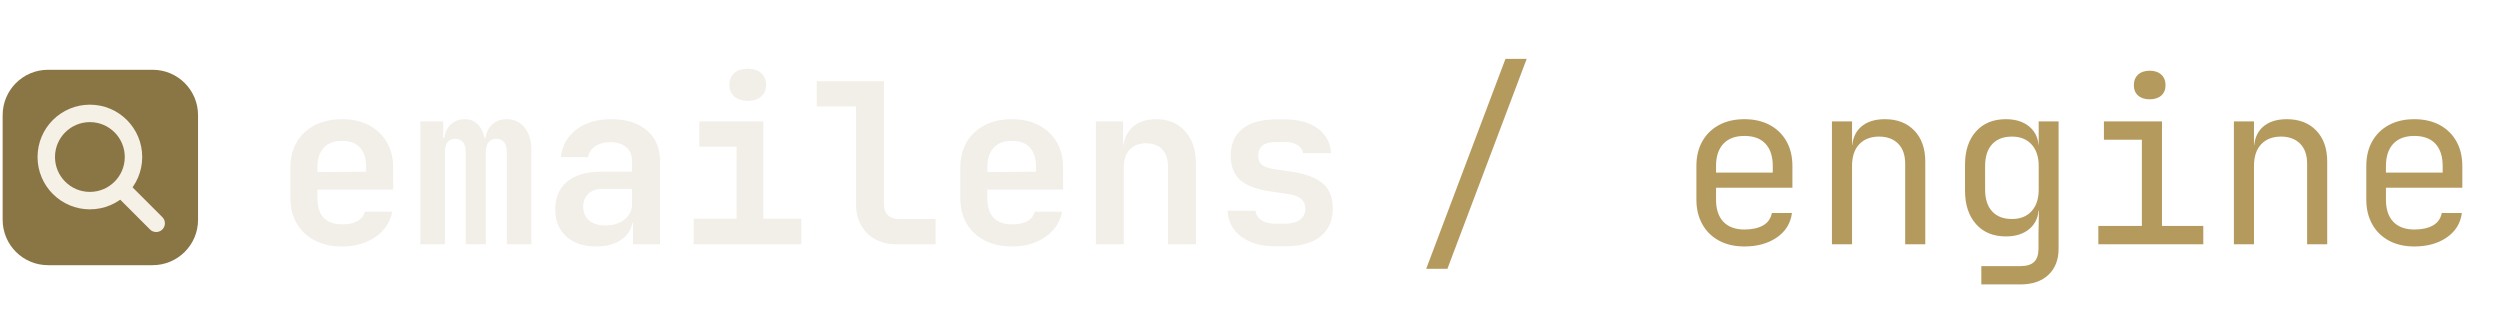
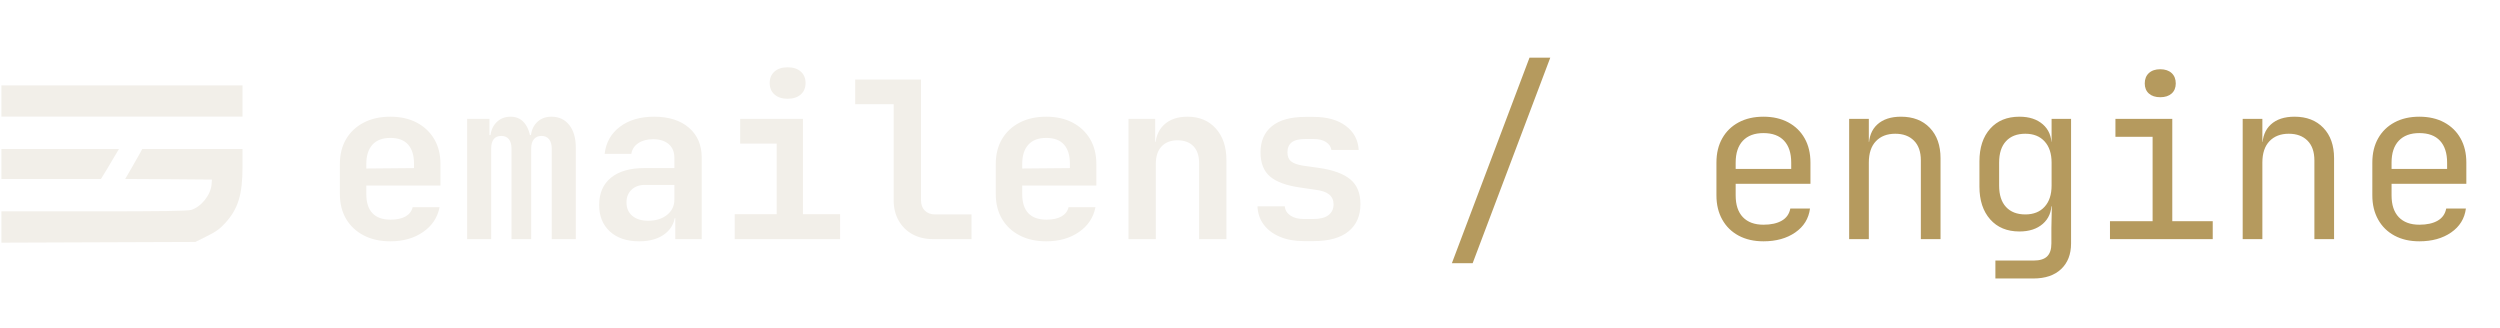
- <svg xmlns="http://www.w3.org/2000/svg" viewBox="0 0 715 96" width="515" height="69" role="img" aria-label="emailens engine">
-   <g transform="translate(0,20)">
-     <rect x="0" y="0" width="56" height="56" rx="13" fill="#8a7544" />
-     <circle cx="25" cy="25" r="12.5" fill="none" stroke="#f6f1e7" stroke-width="5" />
-     <line x1="34.5" y1="34.5" x2="44" y2="44" stroke="#f6f1e7" stroke-width="5" stroke-linecap="round" />
+ <svg xmlns="http://www.w3.org/2000/svg" viewBox="0 0 731 96" width="526" height="69" role="img" aria-label="emailens engine">
+   <g transform="translate(0,25) scale(0.35115)">
+     <g transform="translate(0,131) scale(0.1,-0.1)" fill="#f2efe9" stroke="none">
+       <path d="M0 1180 l0 -130 1005 0 1005 0 0 130 0 130 -1005 0 -1005 0 0 -130z M0 655 l0 -125 415 0 415 0 23 38 c13 20 47 76 75 125 l52 87 -490 0 -490 0 0 -125z M1157 748 c-10 -18 -42 -75 -71 -125 l-54 -93 361 -2 362 -3 -3 -40 c-7 -89 -87 -188 -170 -213 -29 -9 -248 -12 -811 -12 l-771 0 0 -130 0 -131 808 3 809 3 96 48 c76 37 107 60 153 110 107 117 144 236 144 470 l0 147 -418 0 -418 0 -17 -32z" />
+     </g>
  </g>
-   <g transform="translate(78,70)">
+   <g transform="translate(94.6,70)">
    <path d="M19.26 0.64Q14.78 0.64 11.46-1.09Q8.13-2.82 6.30-5.92Q4.48-9.02 4.48-13.18L4.48-22.02Q4.48-26.18 6.30-29.28Q8.13-32.38 11.46-34.11Q14.78-35.84 19.26-35.84Q23.68-35.84 26.98-34.11Q30.27-32.38 32.10-29.28Q33.92-26.18 33.92-22.02L33.92-15.68L12.22-15.68L12.22-13.18Q12.22-9.47 14.02-7.58Q15.81-5.70 19.33-5.70Q22.02-5.70 23.68-6.62Q25.34-7.55 25.79-9.34L33.66-9.34Q32.77-4.80 28.83-2.08Q24.90 0.64 19.26 0.64M26.75-20.80L26.18-20.16L26.18-22.08Q26.18-25.73 24.45-27.68Q22.72-29.63 19.26-29.63Q15.81-29.63 14.02-27.65Q12.22-25.66 12.22-22.02L12.22-20.67L26.75-20.80M48.77 0L41.73 0L41.73-35.20L48.26-35.20L48.26-30.46L49.60-30.46L48.51-29.31Q48.51-32.26 50.18-34.05Q51.84-35.84 54.46-35.84Q57.28-35.84 58.85-33.54Q60.42-31.23 60.42-27.33L59.01-30.46L61.18-30.46L60.35-29.31Q60.35-32.26 62.02-34.05Q63.68-35.84 66.43-35.84Q69.70-35.84 71.62-33.41Q73.54-30.98 73.54-26.82L73.54 0L66.50 0L66.50-26.50Q66.50-28.22 65.73-29.22Q64.96-30.21 63.49-30.21Q62.08-30.21 61.28-29.25Q60.48-28.29 60.48-26.50L60.48 0L54.72 0L54.72-26.50Q54.72-28.29 53.95-29.25Q53.18-30.21 51.71-30.21Q50.24-30.21 49.50-29.25Q48.77-28.29 48.77-26.50L48.77 0M92.10 0.64Q86.66 0.64 83.52-2.24Q80.38-5.12 80.38-9.98Q80.38-15.17 83.84-17.98Q87.30-20.80 93.63-20.80L102.40-20.80L102.40-23.81Q102.40-26.37 100.74-27.81Q99.07-29.25 96.19-29.25Q93.57-29.25 91.84-28.10Q90.11-26.94 89.79-24.96L81.98-24.96Q82.56-29.95 86.46-32.90Q90.37-35.84 96.45-35.84Q102.91-35.84 106.66-32.61Q110.40-29.38 110.40-23.87L110.40 0L102.66 0L102.66-6.14L101.38-6.14L102.66-7.87Q102.66-3.97 99.78-1.66Q96.90 0.64 92.10 0.64M94.72-5.38Q98.11-5.38 100.26-7.10Q102.40-8.83 102.40-11.58L102.40-15.87L93.76-15.87Q91.33-15.87 89.86-14.46Q88.38-13.06 88.38-10.75Q88.38-8.26 90.08-6.82Q91.78-5.38 94.72-5.38M150.91 0L120.06 0L120.06-7.30L132.35-7.30L132.35-27.97L121.66-27.97L121.66-35.20L140.03-35.20L140.03-7.30L150.91-7.30L150.91 0M135.55-41.09Q133.12-41.09 131.71-42.34Q130.30-43.58 130.30-45.70Q130.30-47.81 131.71-49.06Q133.12-50.30 135.55-50.30Q137.98-50.30 139.39-49.06Q140.80-47.81 140.80-45.70Q140.80-43.58 139.39-42.34Q137.98-41.09 135.55-41.09M189.38 0L178.18 0Q174.72 0 172.13-1.41Q169.54-2.82 168.06-5.41Q166.59-8 166.59-11.39L166.59-39.49L155.33-39.49L155.33-46.72L174.59-46.72L174.59-11.39Q174.59-9.47 175.71-8.35Q176.83-7.23 178.75-7.23L189.38-7.23L189.38 0M211.26 0.64Q206.78 0.64 203.46-1.09Q200.13-2.82 198.30-5.92Q196.48-9.02 196.48-13.18L196.48-22.02Q196.48-26.18 198.30-29.28Q200.13-32.38 203.46-34.11Q206.78-35.84 211.26-35.84Q215.68-35.84 218.98-34.11Q222.27-32.38 224.10-29.28Q225.92-26.18 225.92-22.02L225.92-15.68L204.22-15.68L204.22-13.18Q204.22-9.47 206.02-7.58Q207.81-5.70 211.33-5.70Q214.02-5.70 215.68-6.62Q217.34-7.55 217.79-9.34L225.66-9.34Q224.77-4.80 220.83-2.08Q216.90 0.64 211.26 0.64M218.75-20.80L218.18-20.16L218.18-22.08Q218.18-25.73 216.45-27.68Q214.72-29.63 211.26-29.63Q207.81-29.63 206.02-27.65Q204.22-25.66 204.22-22.02L204.22-20.67L218.75-20.80M243.33 0L235.33 0L235.33-35.20L243.14-35.20L243.14-28.48L245.31-28.48L243.14-26.62Q243.14-30.98 245.66-33.41Q248.19-35.84 252.61-35.84Q257.79-35.84 260.90-32.38Q264-28.93 264-23.10L264 0L256 0L256-22.27Q256-25.47 254.34-27.20Q252.67-28.93 249.66-28.93Q246.72-28.93 245.02-27.14Q243.33-25.34 243.33-22.02L243.33 0M289.47 0.58L286.66 0.58Q282.62 0.58 279.62-0.70Q276.61-1.98 274.91-4.26Q273.22-6.53 273.09-9.60L281.09-9.60Q281.22-7.94 282.72-6.91Q284.22-5.89 286.66-5.89L289.47-5.89Q292.42-5.89 293.89-7.04Q295.36-8.19 295.36-10.18Q295.36-12.03 294.05-13.09Q292.74-14.14 289.98-14.46L285.63-15.10Q279.62-15.94 276.80-18.30Q273.98-20.67 273.98-25.41Q273.98-30.34 277.31-33.06Q280.64-35.78 287.10-35.78L289.54-35.78Q295.42-35.78 298.94-33.15Q302.46-30.53 302.72-26.11L294.72-26.11Q294.53-27.52 293.15-28.42Q291.78-29.31 289.54-29.31L287.10-29.31Q284.35-29.31 283.10-28.32Q281.86-27.33 281.86-25.41Q281.86-23.62 282.94-22.75Q284.03-21.89 286.46-21.50L291.01-20.86Q297.28-19.97 300.26-17.50Q303.23-15.04 303.23-10.24Q303.23-5.12 299.74-2.27Q296.26 0.58 289.47 0.58" fill="#f2efe9" />
  </g>
-   <g transform="translate(403.2,70)">
+   <g transform="translate(419.8,70)">
    <path d="M10.88 7.04L4.80 7.04L27.52-53.12L33.60-53.12L10.88 7.04M96 0.64Q91.84 0.64 88.74-1.02Q85.63-2.69 83.94-5.73Q82.24-8.77 82.24-12.80L82.24-22.40Q82.24-26.50 83.94-29.50Q85.63-32.51 88.74-34.18Q91.84-35.84 96-35.84Q100.16-35.84 103.26-34.18Q106.37-32.51 108.06-29.50Q109.76-26.50 109.76-22.40L109.76-16.19L87.87-16.19L87.87-12.80Q87.87-8.64 89.98-6.43Q92.10-4.22 96-4.22Q99.33-4.22 101.38-5.41Q103.42-6.59 103.87-8.96L109.63-8.96Q109.06-4.54 105.31-1.95Q101.57 0.64 96 0.64M104.58-20.54L104.13-20.03L104.13-22.40Q104.13-26.56 102.05-28.80Q99.97-31.04 96-31.04Q92.10-31.04 89.98-28.80Q87.87-26.56 87.87-22.40L87.87-20.54L104.58-20.54M126.85 0L121.09 0L121.09-35.20L126.85-35.20L126.85-28.48L128.06-28.48L126.85-27.14Q126.85-31.30 129.34-33.57Q131.84-35.84 136.26-35.84Q141.57-35.84 144.70-32.58Q147.84-29.31 147.84-23.68L147.84 0L142.08 0L142.08-23.04Q142.08-26.82 140.06-28.83Q138.05-30.85 134.59-30.85Q131.01-30.85 128.93-28.67Q126.85-26.50 126.85-22.40L126.85 0M175.04 11.52L163.90 11.52L163.90 6.27L175.10 6.27Q177.79 6.27 179.04 5.06Q180.29 3.84 180.29 1.28L180.29-3.20L180.42-9.60L179.26-9.60L180.35-10.56Q180.35-6.72 177.79-4.48Q175.23-2.24 170.94-2.24Q165.50-2.24 162.37-5.79Q159.23-9.34 159.23-15.36L159.23-22.78Q159.23-28.80 162.37-32.32Q165.50-35.84 170.94-35.84Q175.23-35.84 177.79-33.60Q180.35-31.36 180.35-27.52L179.26-28.48L180.35-28.48L180.35-35.20L186.05-35.20L186.05 1.28Q186.05 6.02 183.14 8.77Q180.22 11.52 175.04 11.52M172.67-7.23Q176.26-7.23 178.30-9.47Q180.35-11.71 180.35-15.68L180.35-22.40Q180.35-26.37 178.30-28.61Q176.26-30.85 172.67-30.85Q169.02-30.85 167.01-28.67Q164.99-26.50 164.99-22.40L164.99-15.68Q164.99-11.58 167.01-9.41Q169.02-7.23 172.67-7.23M227.52 0L197.44 0L197.44-5.25L209.92-5.25L209.92-29.95L199.04-29.95L199.04-35.20L215.68-35.20L215.68-5.25L227.52-5.25L227.52 0M212.16-41.54Q210.05-41.54 208.83-42.62Q207.62-43.71 207.62-45.57Q207.62-47.49 208.83-48.61Q210.05-49.73 212.16-49.73Q214.27-49.73 215.49-48.61Q216.70-47.49 216.70-45.57Q216.70-43.71 215.49-42.62Q214.27-41.54 212.16-41.54M242.05 0L236.29 0L236.29-35.20L242.05-35.20L242.05-28.48L243.26-28.48L242.05-27.14Q242.05-31.30 244.54-33.57Q247.04-35.84 251.46-35.84Q256.77-35.84 259.90-32.58Q263.04-29.31 263.04-23.68L263.04 0L257.28 0L257.28-23.04Q257.28-26.82 255.26-28.83Q253.25-30.85 249.79-30.85Q246.21-30.85 244.13-28.67Q242.05-26.50 242.05-22.40L242.05 0M288 0.64Q283.84 0.64 280.74-1.02Q277.63-2.69 275.94-5.73Q274.24-8.77 274.24-12.80L274.24-22.40Q274.24-26.50 275.94-29.50Q277.63-32.51 280.74-34.18Q283.84-35.84 288-35.84Q292.16-35.84 295.26-34.18Q298.37-32.51 300.06-29.50Q301.76-26.50 301.76-22.40L301.76-16.19L279.87-16.19L279.87-12.80Q279.87-8.64 281.98-6.43Q284.10-4.22 288-4.22Q291.33-4.22 293.38-5.41Q295.42-6.59 295.87-8.96L301.63-8.96Q301.06-4.54 297.31-1.95Q293.57 0.64 288 0.64M296.58-20.54L296.13-20.03L296.13-22.40Q296.13-26.56 294.05-28.80Q291.97-31.04 288-31.04Q284.10-31.04 281.98-28.80Q279.87-26.56 279.87-22.40L279.87-20.54" fill="#b59a5e" />
  </g>
</svg>
